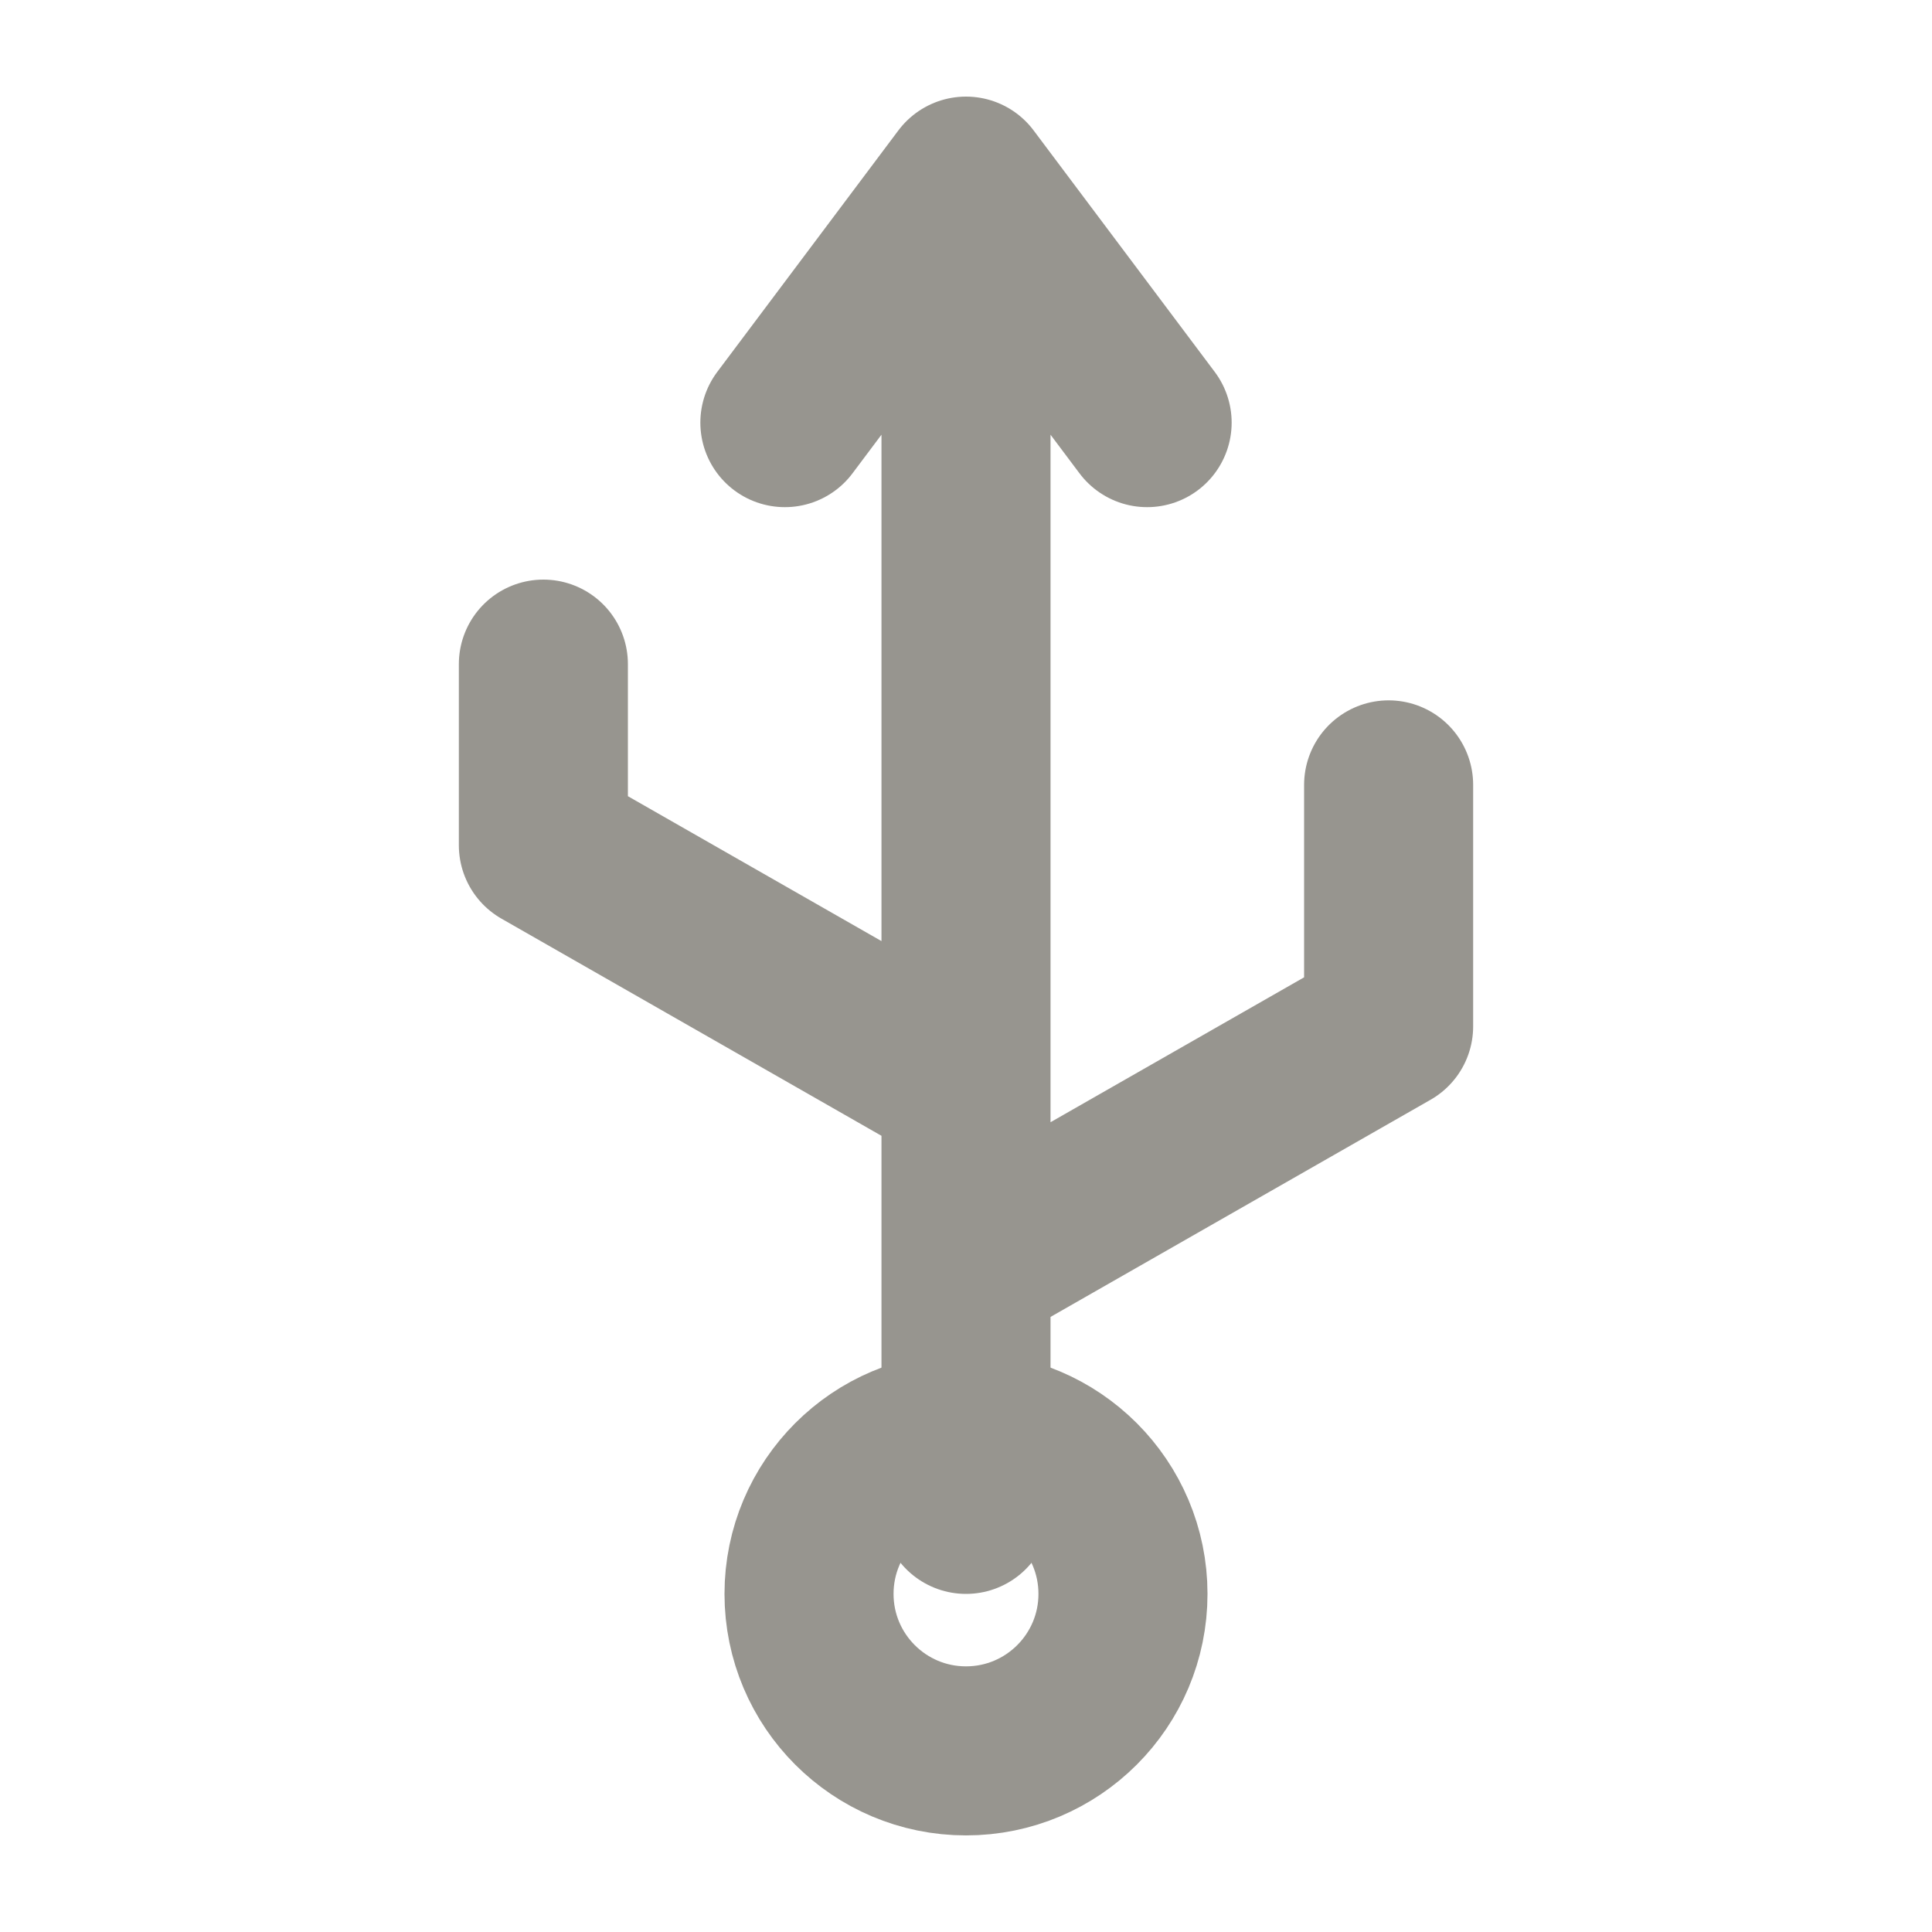
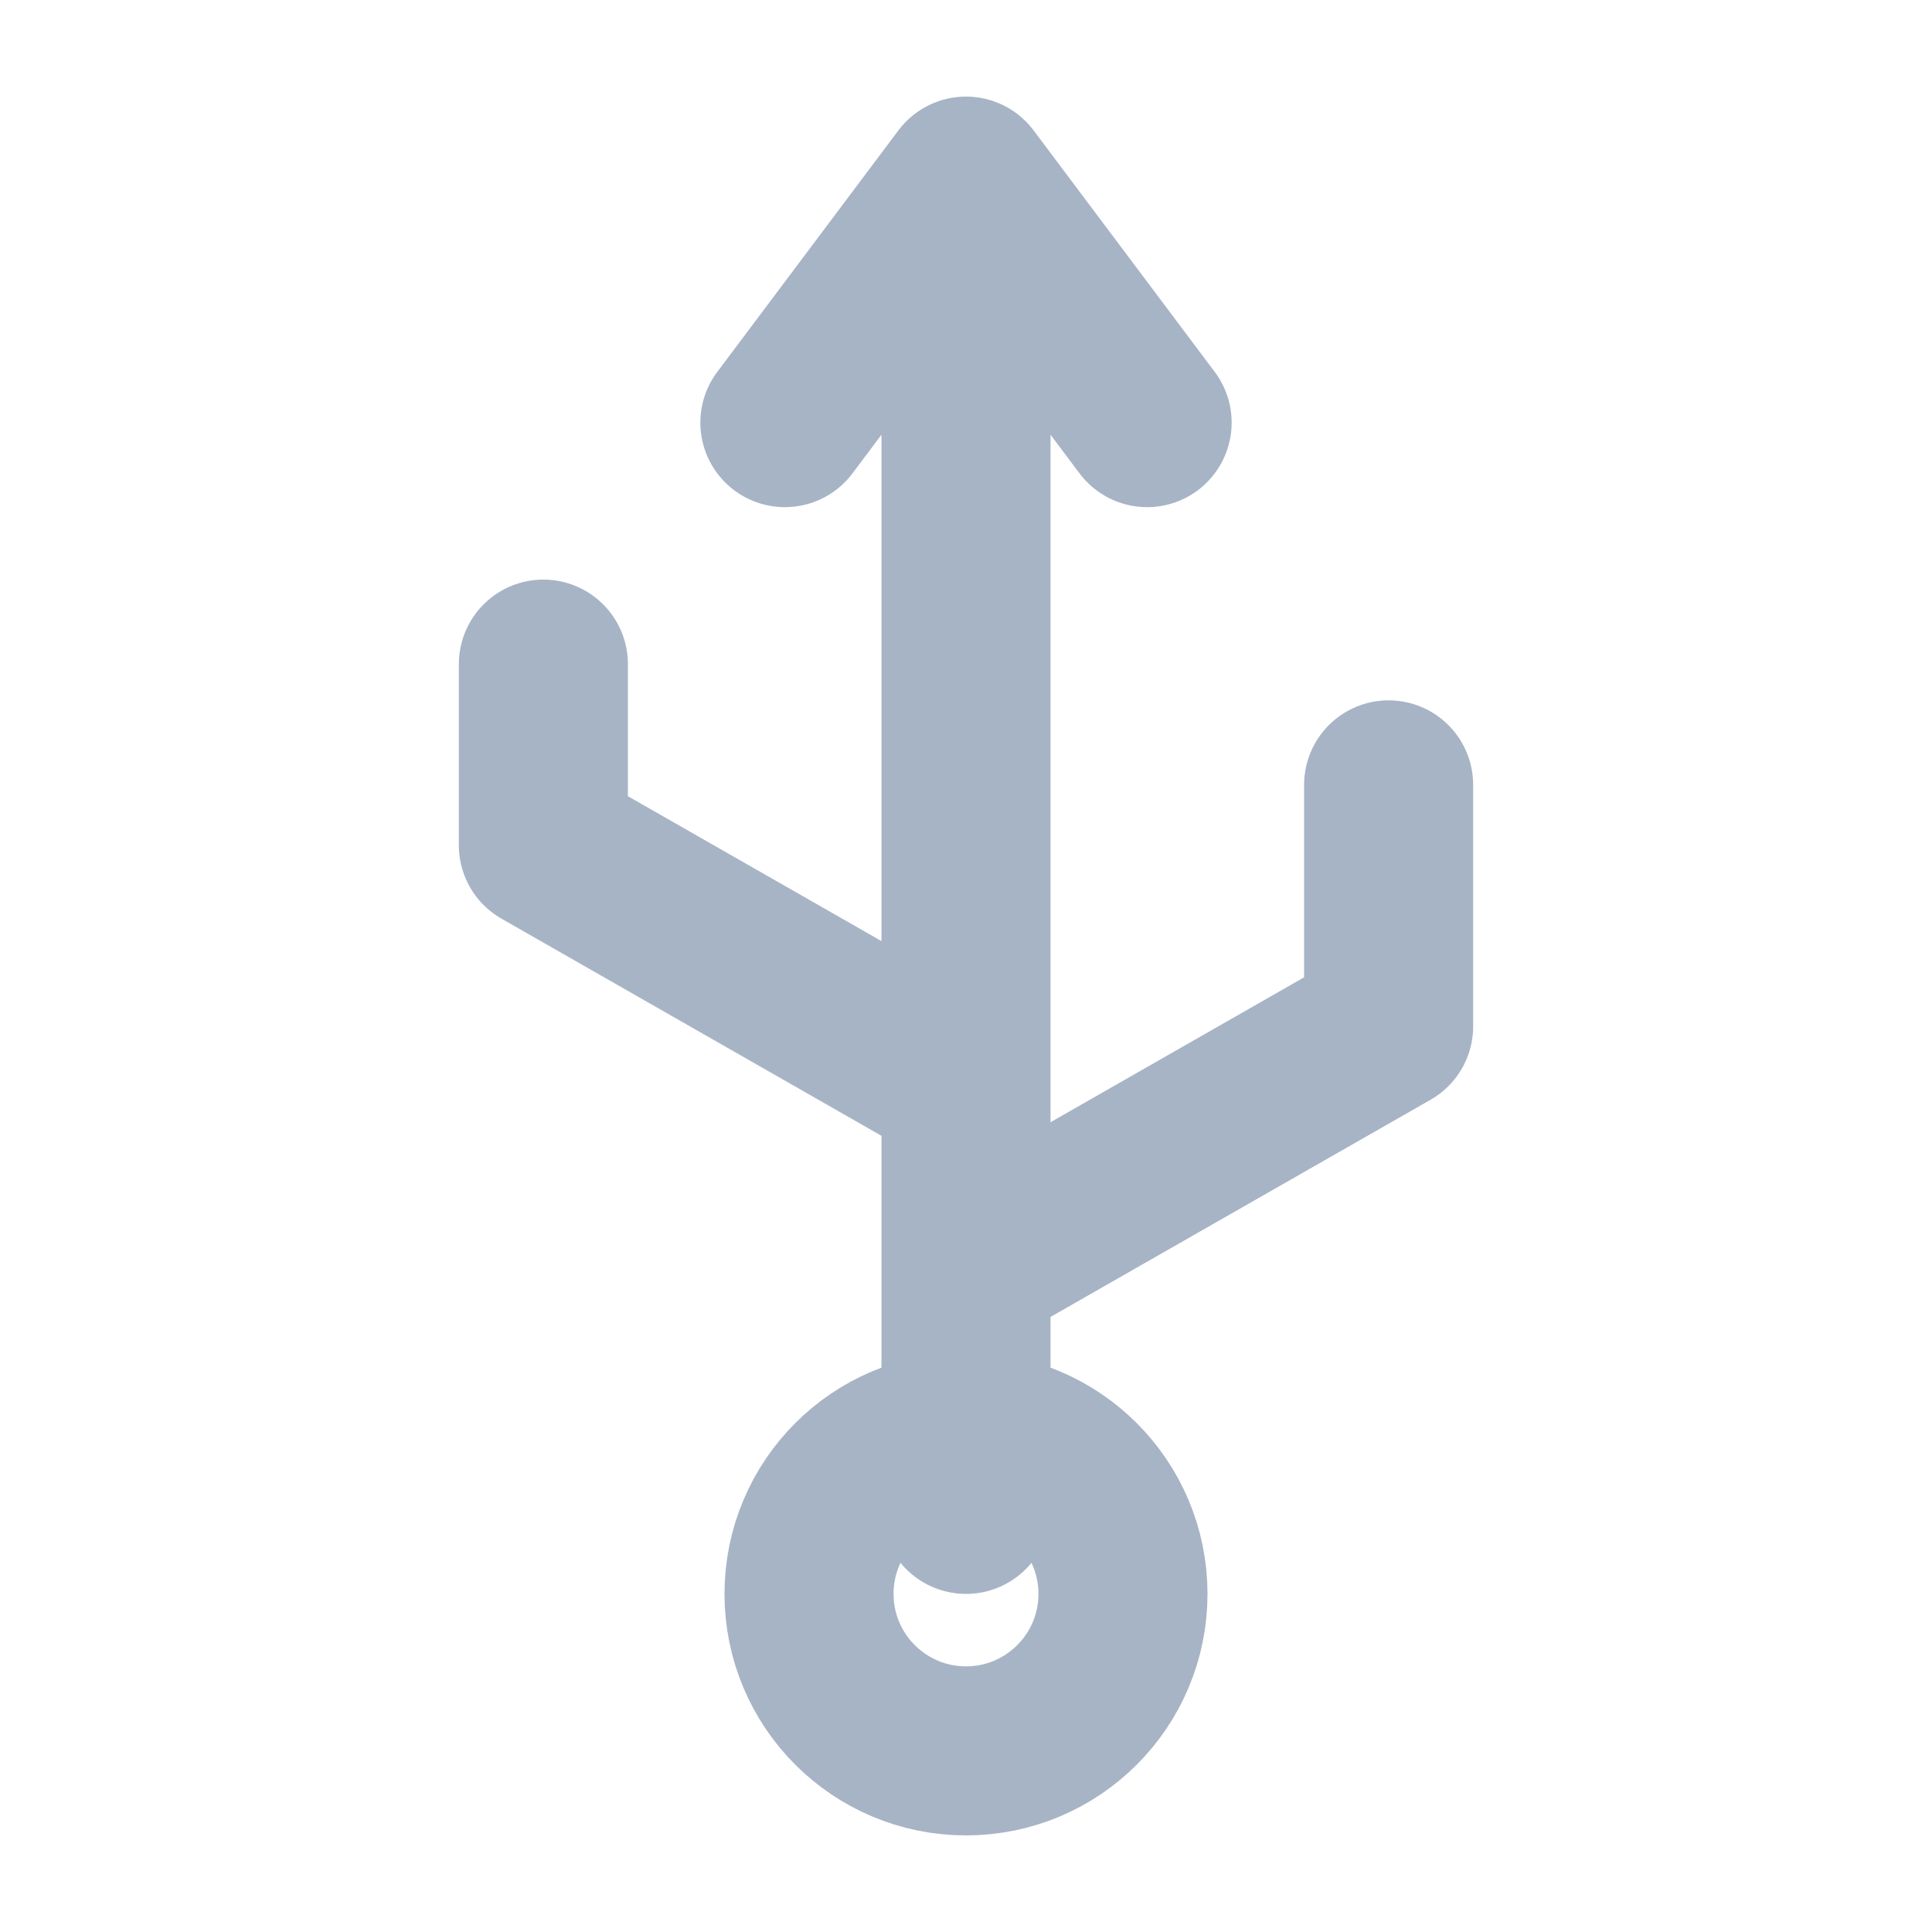
- <svg xmlns="http://www.w3.org/2000/svg" viewBox="0 0 16 16" width="16" height="16" fill="none" stroke="#97958f" stroke-width="1.4" stroke-linecap="round" stroke-linejoin="round">
+ <svg xmlns="http://www.w3.org/2000/svg" viewBox="0 0 16 16" width="16" height="16" fill="none" stroke="#a7b4c6" stroke-width="1.4" stroke-linecap="round" stroke-linejoin="round">
  <path d="M8 1.5v11M8 1.5 6.5 3.5M8 1.5l1.5 2M8 9 4.5 7V5.5M8 10.5l3.5-2V6.5" />
  <circle cx="8" cy="13.2" r="1.3" />
</svg>
